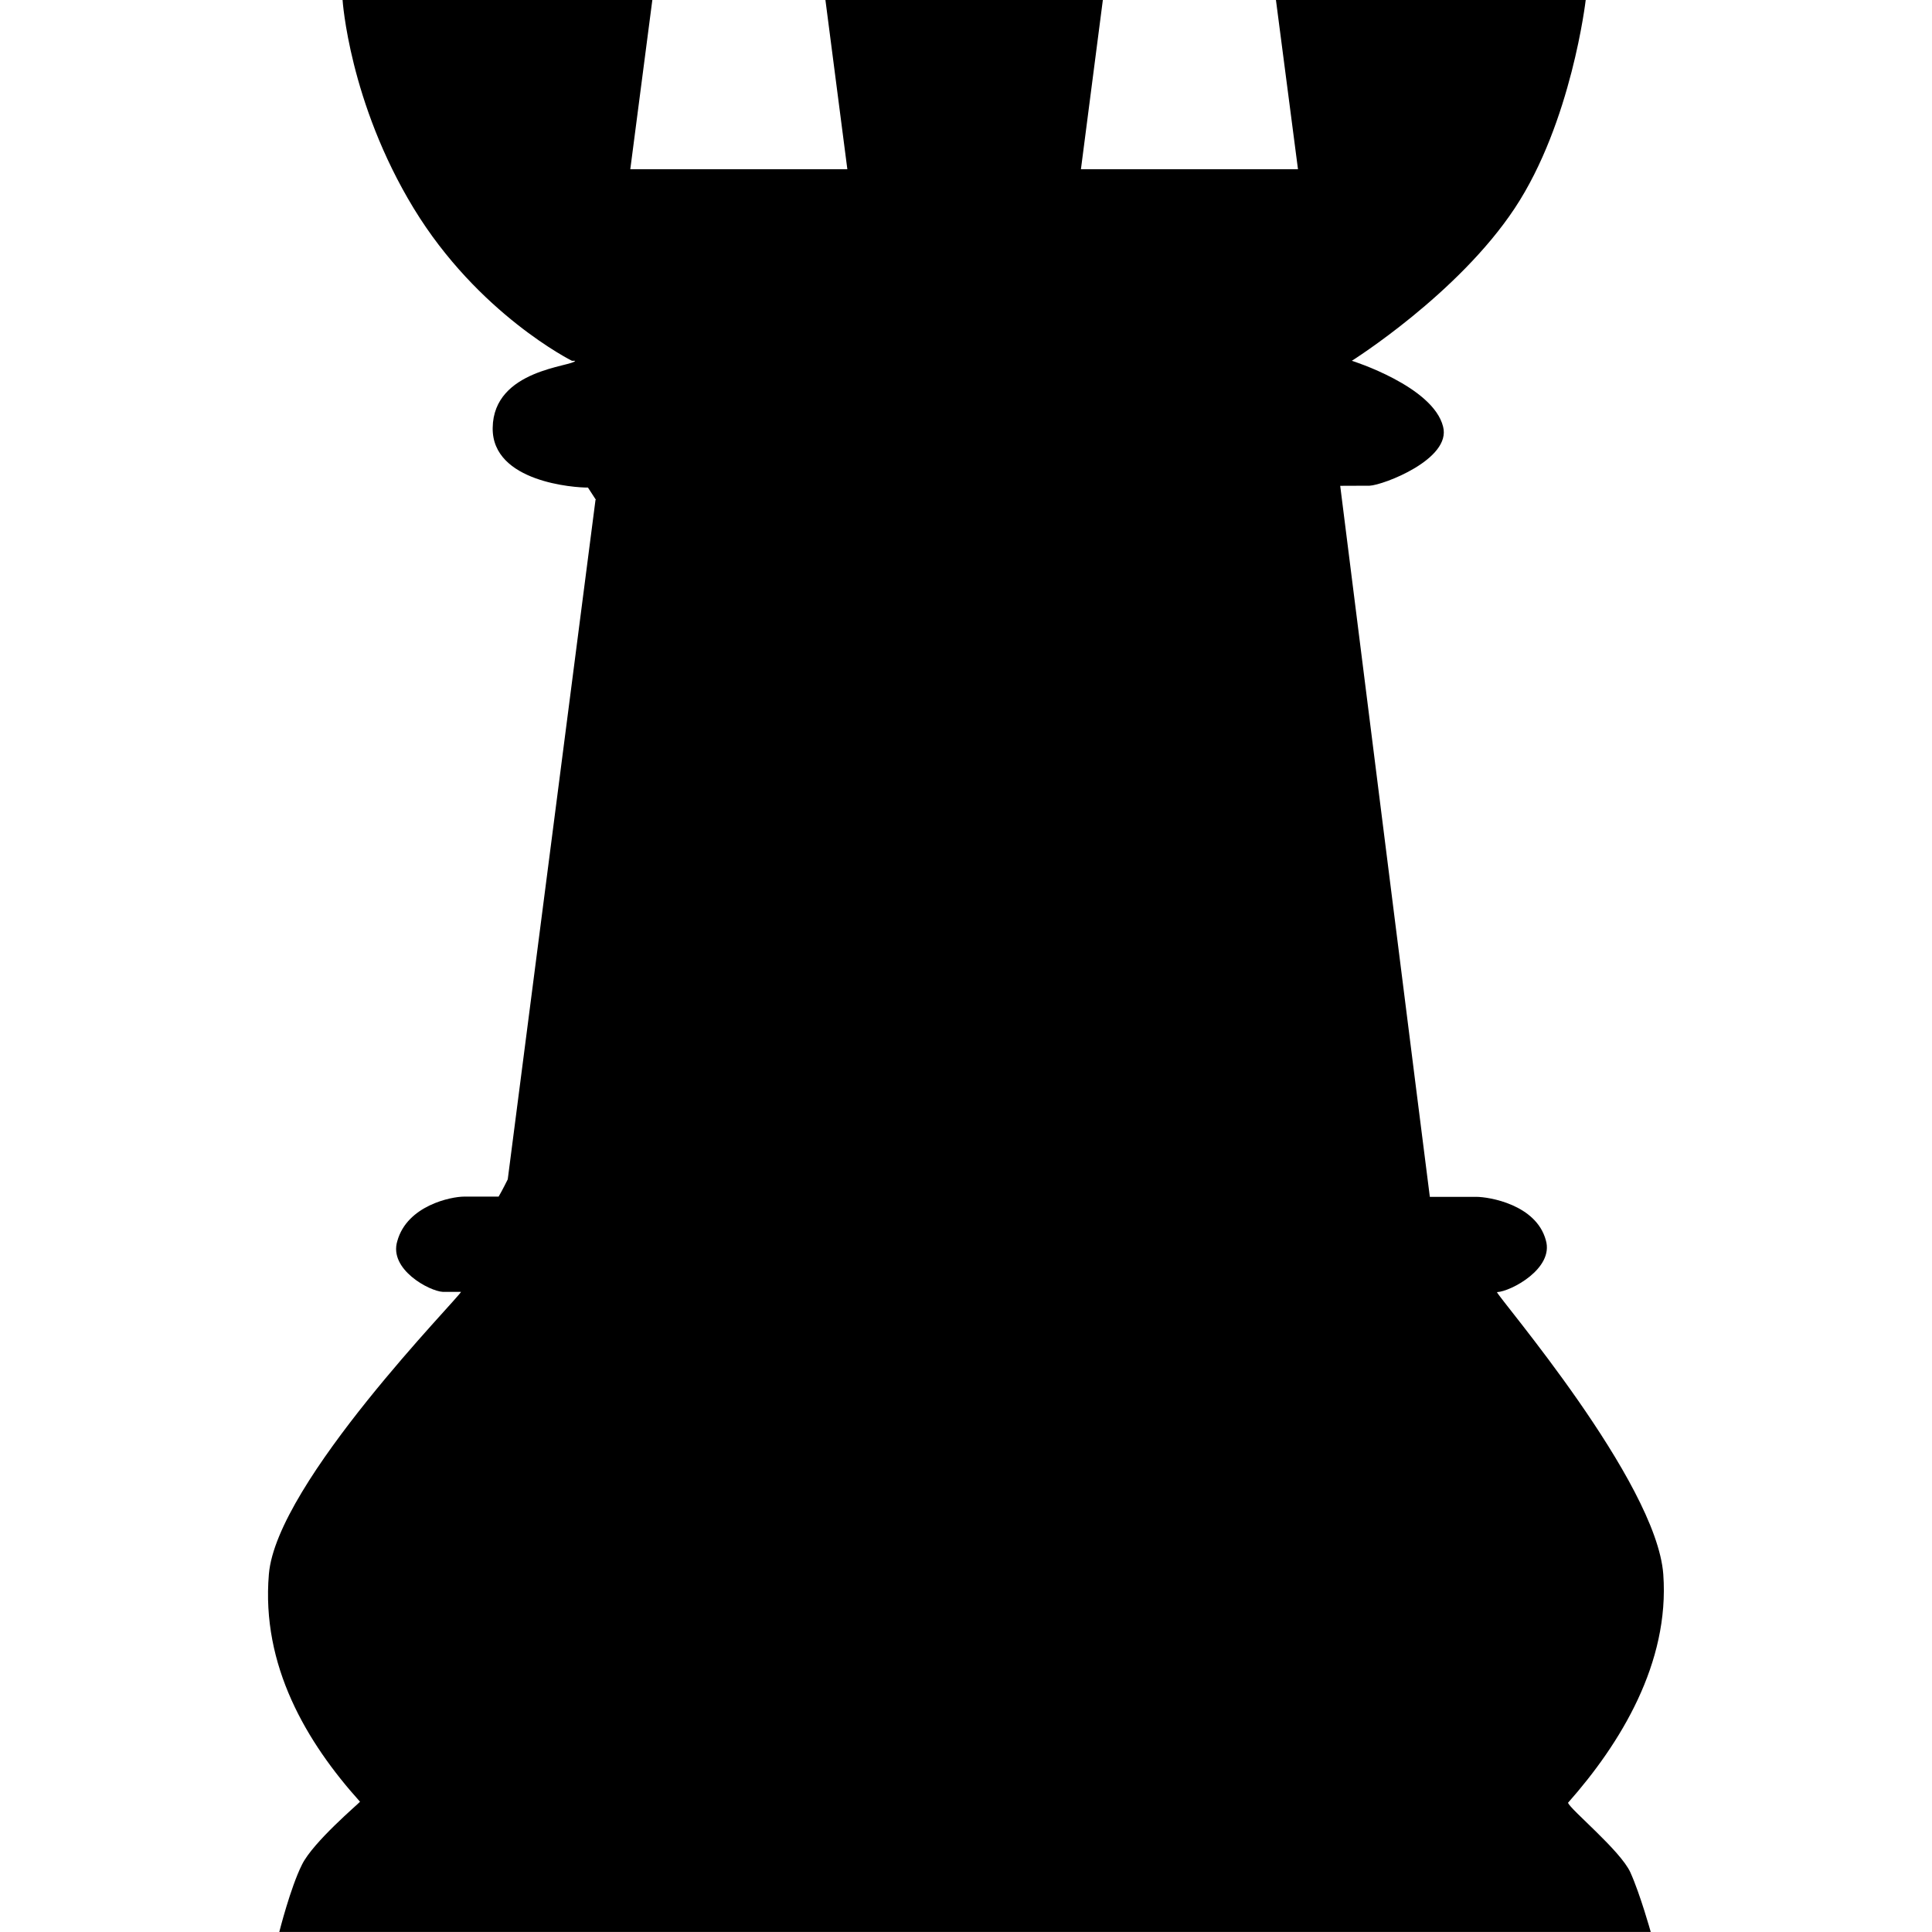
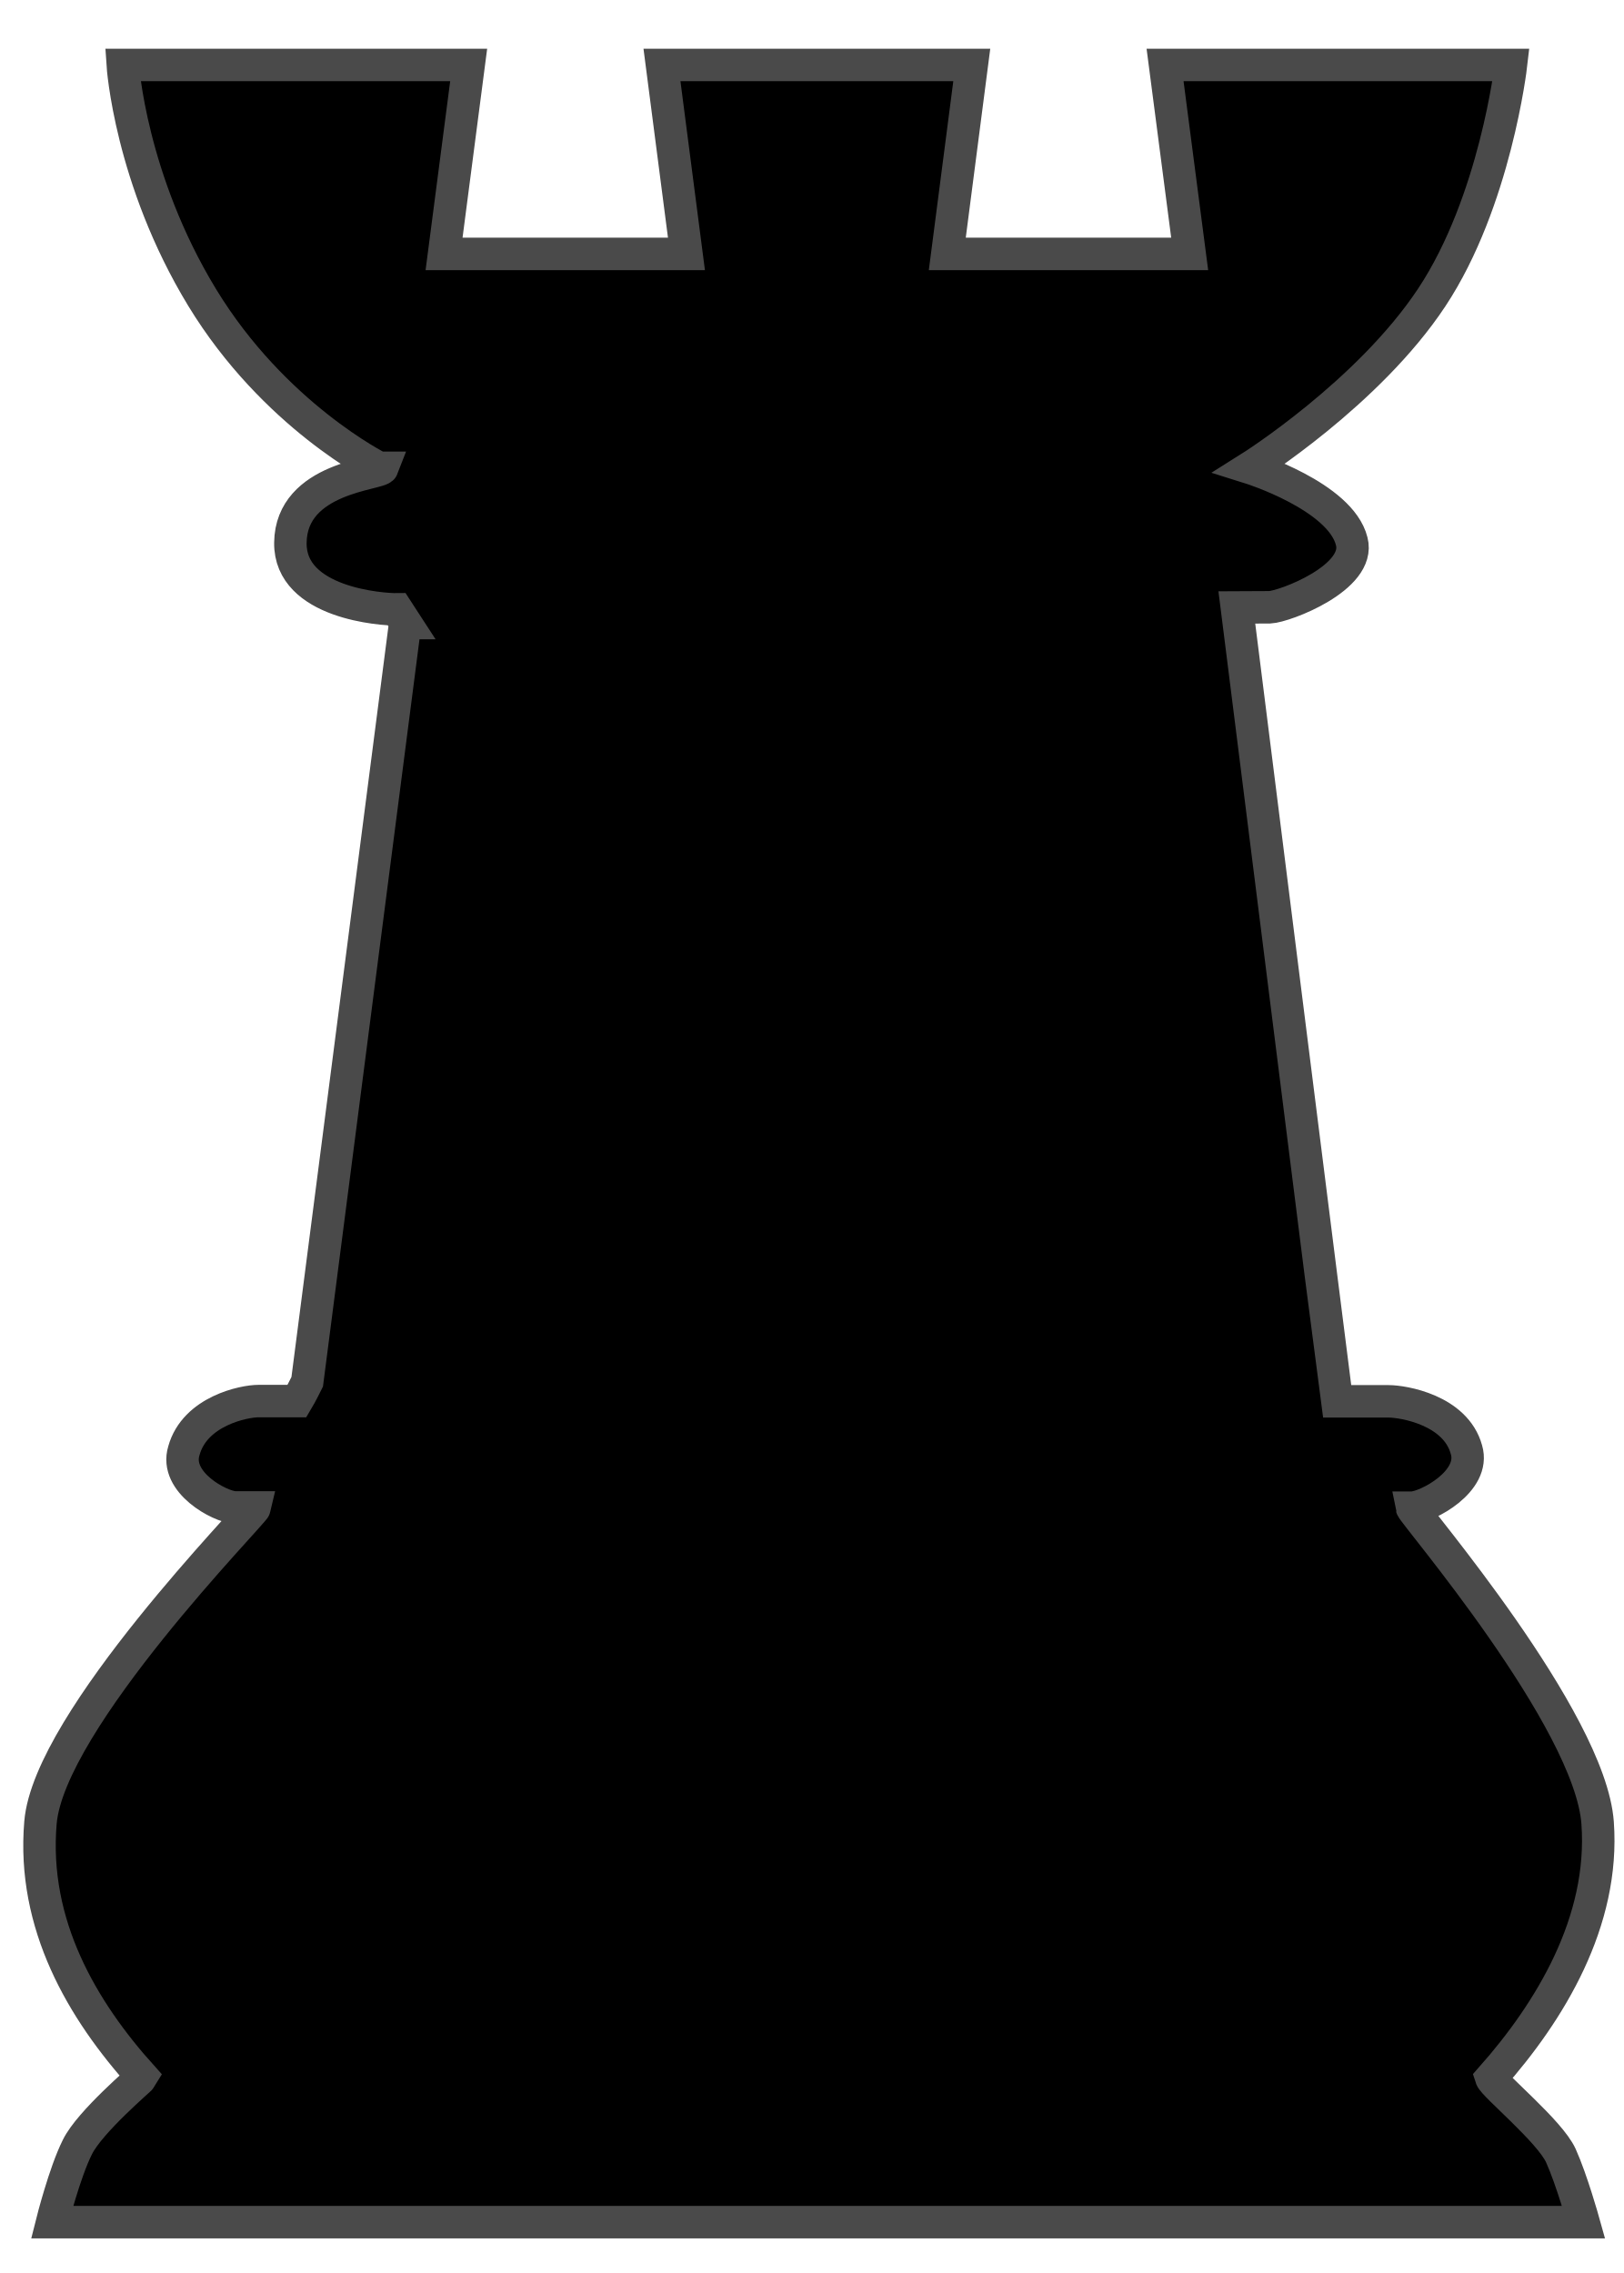
- <svg xmlns="http://www.w3.org/2000/svg" version="1.1" id="Capa_1" x="0px" y="0px" width="33.218px" height="33.218px" viewBox="0 0 33.218 33.218" style="enable-background:new 0 0 33.218 33.218;" xml:space="preserve">
-   <g>
-     <path d="M28.032,32.193c0.169,0.375,0.35,1.024,0.35,1.024H4.802c0,0,0.192-0.763,0.39-1.157c0.191-0.39,0.986-1.059,0.998-1.082   c-0.923-1.025-1.7-2.343-1.567-3.912c0.13-1.576,3.285-4.771,3.303-4.854c-0.183,0-0.293,0-0.311,0   c-0.231-0.011-0.933-0.386-0.784-0.873C7,20.727,7.756,20.574,7.98,20.574c0.03,0,0.248,0,0.593,0   c0.059-0.098,0.157-0.297,0.157-0.297l1.509-11.683h0.007l-0.137-0.211C9.895,8.386,8.458,8.293,8.471,7.357   C8.483,6.343,9.851,6.306,9.89,6.203H9.833c0,0-1.614-0.803-2.721-2.623C6.004,1.759,5.89,0,5.89,0h5.326l-0.379,2.91h3.732   L14.192,0h4.77l-0.377,2.91h3.732L21.938,0h5.326c0,0-0.242,2.103-1.22,3.58c-0.978,1.478-2.801,2.623-2.801,2.623   s1.398,0.438,1.569,1.133c0.146,0.558-1.029,1.005-1.263,1.015c-0.024,0-0.209,0-0.506,0.002c0,0,1.527,12.139,1.541,12.225   c0.466,0,0.761,0,0.797,0c0.223,0,1.03,0.133,1.197,0.744c0.146,0.488-0.603,0.883-0.837,0.894h-0.003   c0.016,0.086,2.745,3.256,2.86,4.854c0.11,1.521-0.733,2.904-1.638,3.926C26.997,31.111,27.862,31.818,28.032,32.193z" />
+ <svg xmlns="http://www.w3.org/2000/svg" width="25px" height="35px" viewBox="0 0 25 35" version="1.1">
+   <defs />
+   <g id="Page-1" stroke="none" stroke-width="1" fill="none" fill-rule="evenodd">
+     <g id="Shape" transform="translate(0, 1)" stroke-width="0.5" stroke="#4A4A4A" fill="#000000">
+       <g>
+         <path d="M24.032,32.193 C24.201,32.568 24.382,33.217 24.382,33.217 L0.802,33.217 C0.802,33.217 0.994,32.454 1.192,32.06 C1.383,31.67 2.178,31.001 2.19,30.978 C1.267,29.953 0.49,28.635 0.623,27.066 C0.753,25.49 3.908,22.295 3.926,22.212 L3.615,22.212 C3.384,22.201 2.682,21.826 2.831,21.339 C3,20.727 3.756,20.574 3.98,20.574 L4.573,20.574 C4.632,20.476 4.73,20.277 4.73,20.277 L6.239,8.594 L6.246,8.594 L6.109,8.383 C5.895,8.386 4.458,8.293 4.471,7.357 C4.483,6.343 5.851,6.306 5.89,6.203 L5.833,6.203 C5.833,6.203 4.219,5.4 3.112,3.58 C2.004,1.759 1.89,0 1.89,0 L7.216,0 L6.837,2.91 L10.569,2.91 L10.192,0 L14.962,0 L14.585,2.91 L18.317,2.91 L17.938,0 L23.264,0 C23.264,0 23.022,2.103 22.044,3.58 C21.066,5.058 19.243,6.203 19.243,6.203 C19.243,6.203 20.641,6.641 20.812,7.336 C20.958,7.894 19.783,8.341 19.549,8.351 C19.525,8.351 19.34,8.351 19.043,8.353 C19.043,8.353 20.57,20.492 20.584,20.578 L21.381,20.578 C21.604,20.578 22.411,20.711 22.578,21.322 C22.724,21.81 21.975,22.205 21.741,22.216 L21.738,22.216 C21.754,22.302 24.483,25.472 24.598,27.07 C24.708,28.591 23.865,29.974 22.96,30.996 C22.997,31.111 23.862,31.818 24.032,32.193 L24.032,32.193 Z" />
+       </g>
+     </g>
  </g>
-   <g>
- </g>
-   <g>
- </g>
-   <g>
- </g>
-   <g>
- </g>
-   <g>
- </g>
-   <g>
- </g>
-   <g>
- </g>
-   <g>
- </g>
-   <g>
- </g>
-   <g>
- </g>
-   <g>
- </g>
-   <g>
- </g>
-   <g>
- </g>
-   <g>
- </g>
-   <g>
- </g>
</svg>
